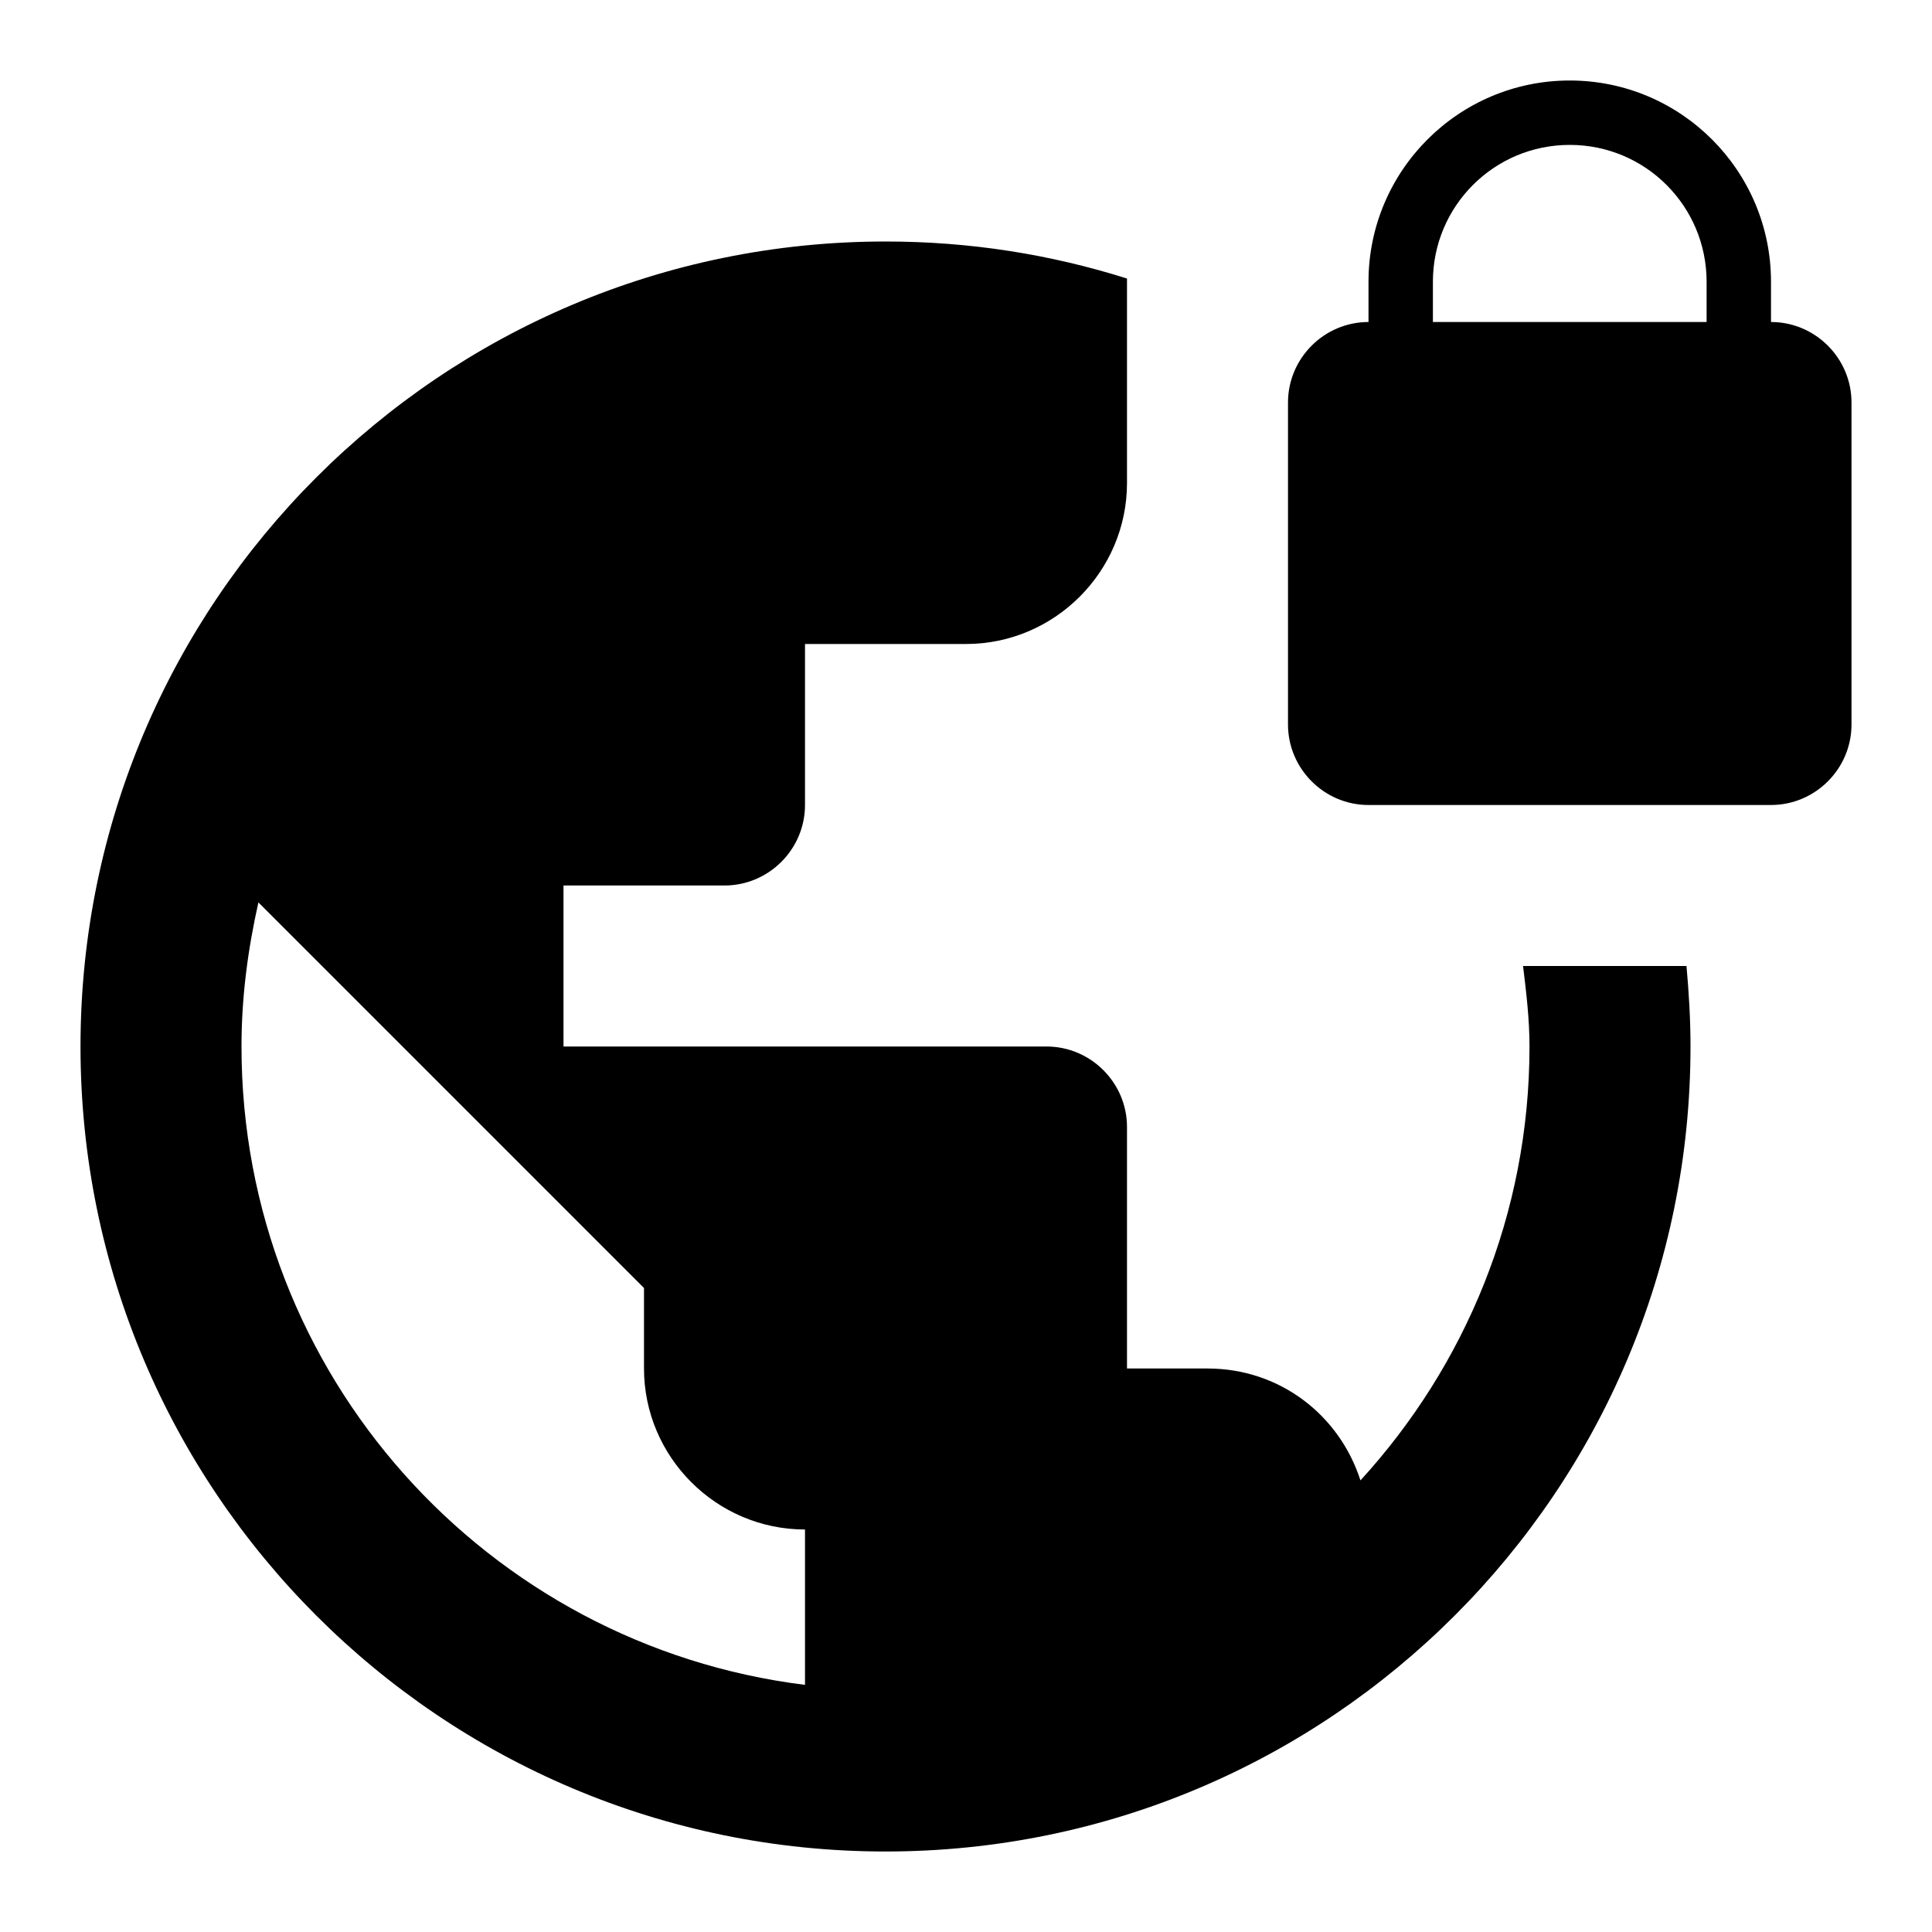
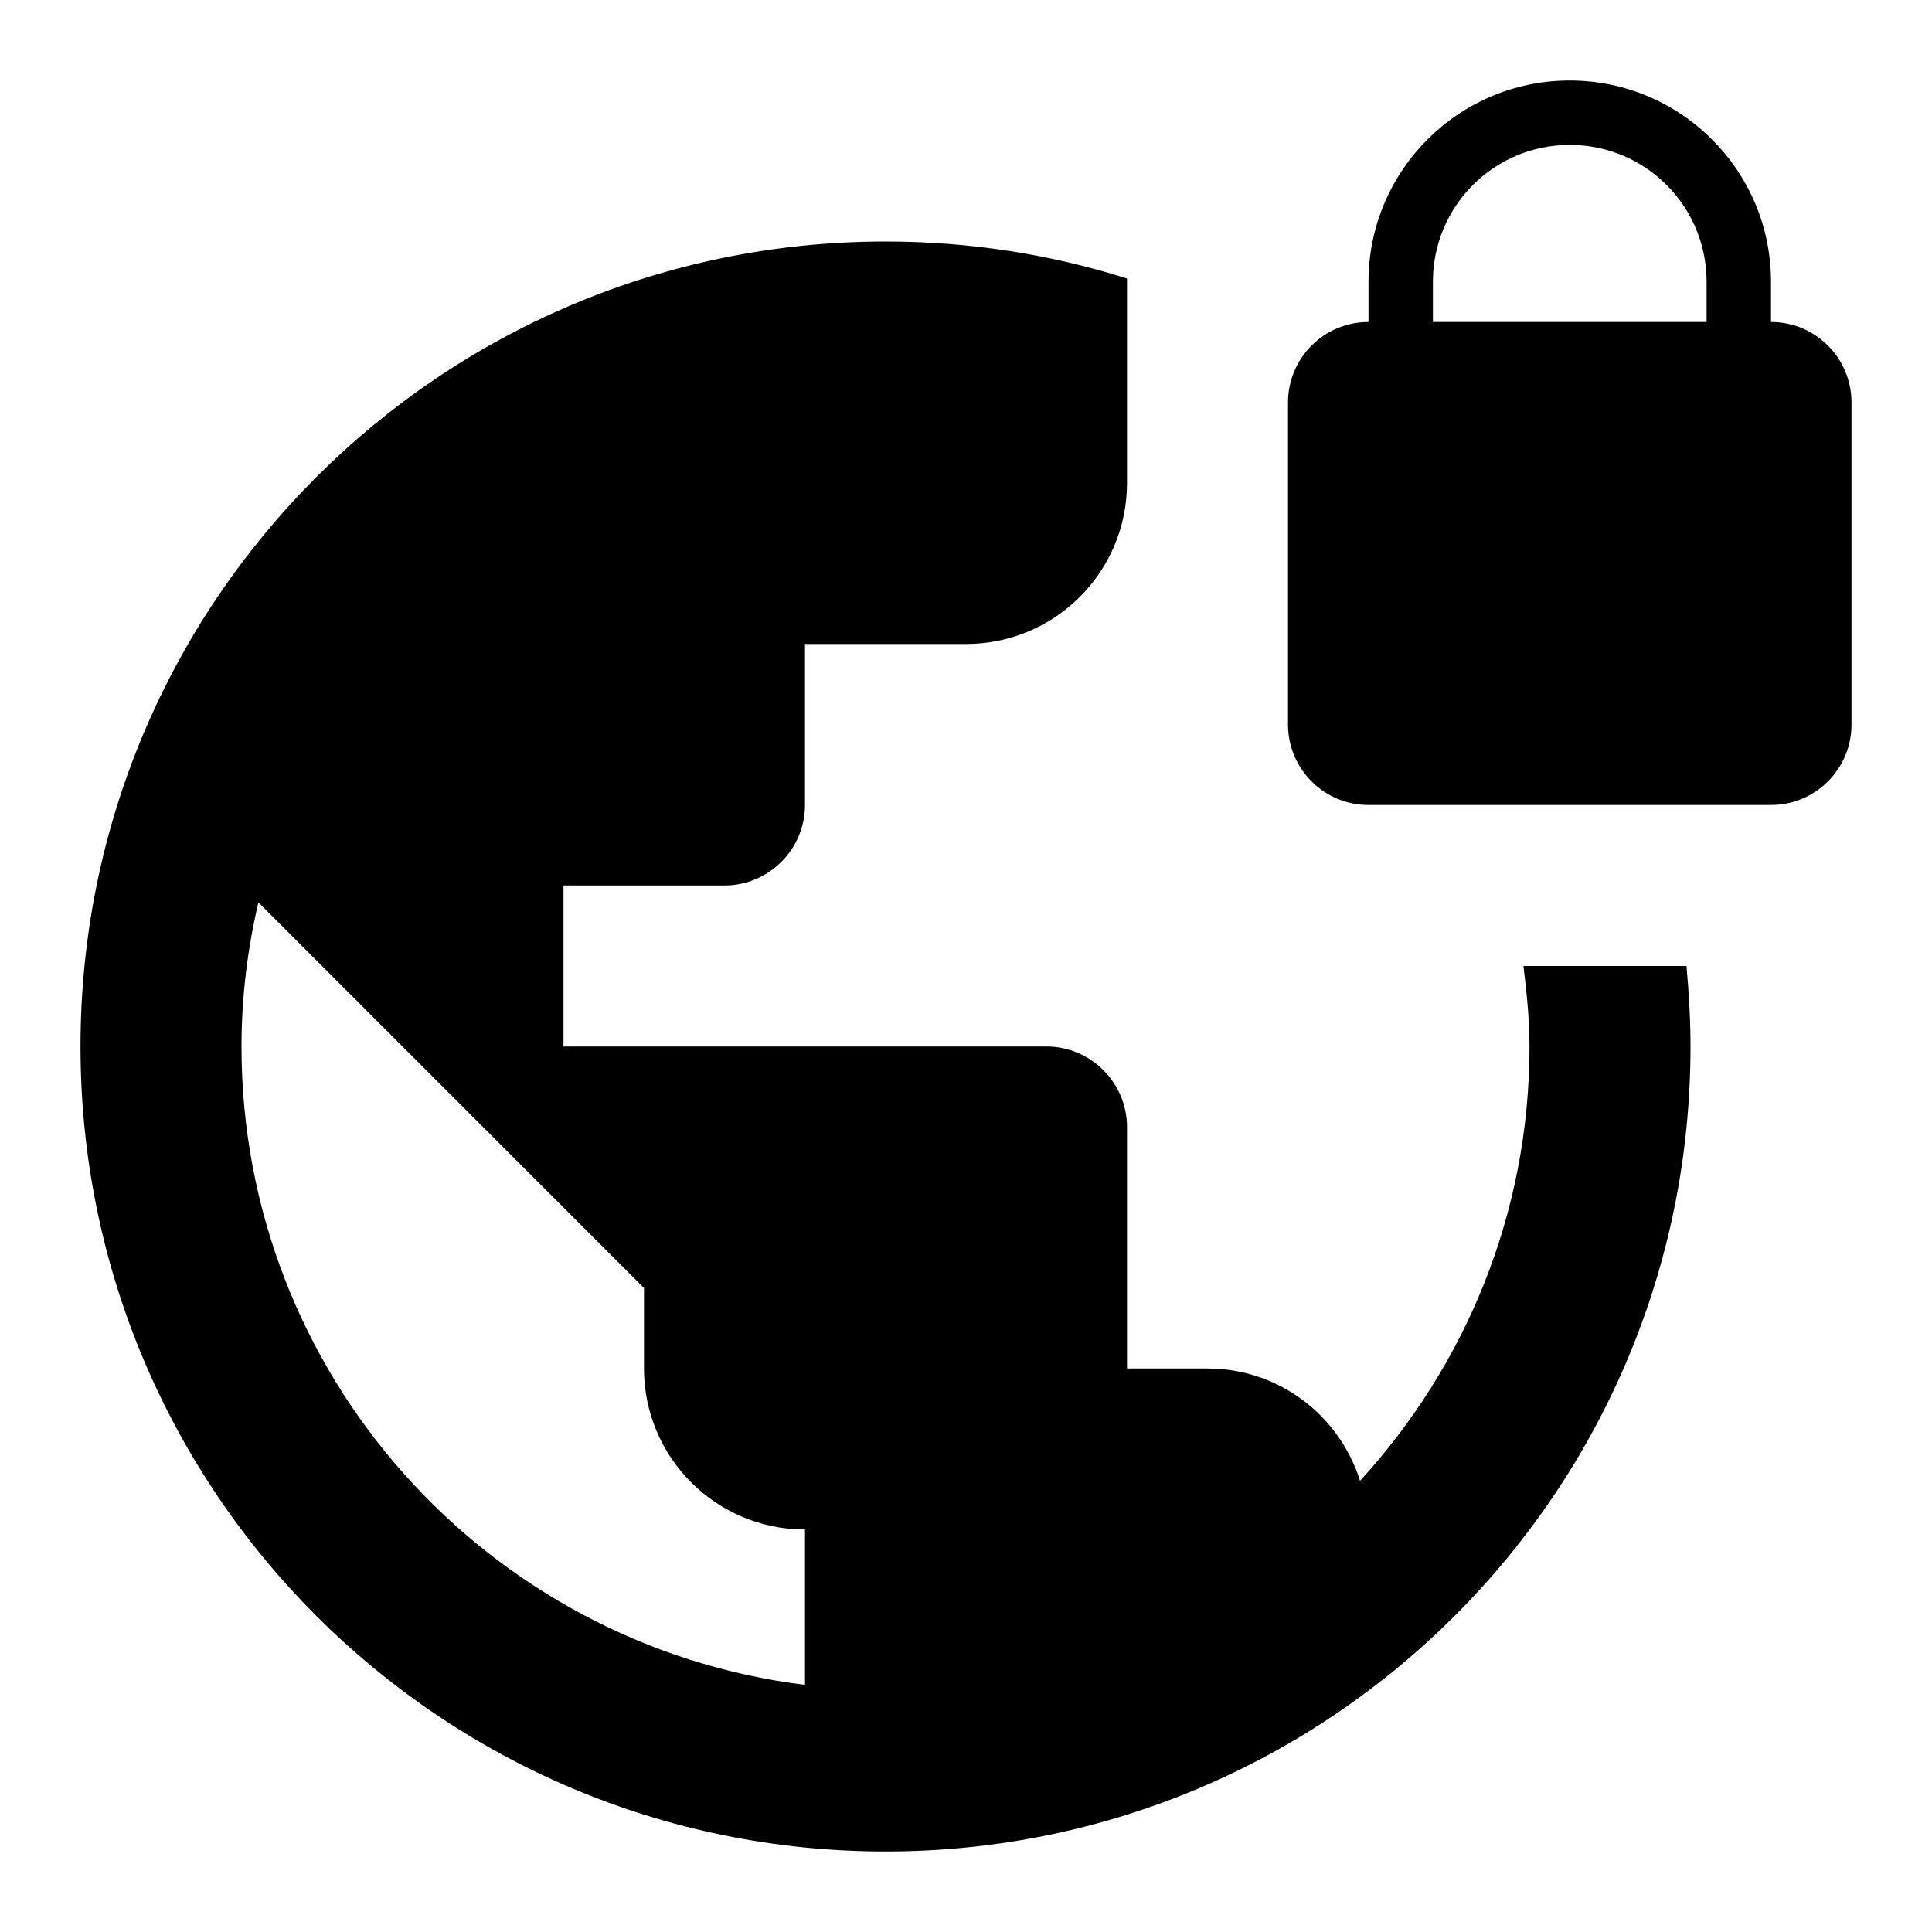
- <svg xmlns="http://www.w3.org/2000/svg" width="24" height="24" viewBox="0 0 24 24">
-   <path d="M22 4v-.5c0-1.38-1.12-2.5-2.5-2.5s-2.5 1.12-2.5 2.5v.5c-.55 0-1 .45-1 1v4c0 .55.45 1 1 1h5c.55 0 1-.45 1-1v-4c0-.55-.45-1-1-1zm-.8 0h-3.4v-.5c0-.94.76-1.7 1.7-1.7s1.7.76 1.7 1.7v.5zm-2.28 8c.04.33.08.66.08 1 0 2.08-.8 3.97-2.1 5.39-.26-.81-1-1.39-1.9-1.39h-1v-3c0-.55-.45-1-1-1h-6v-2h2c.55 0 1-.45 1-1v-2h2c1.1 0 2-.9 2-2v-2.54c-.95-.3-1.95-.46-3-.46-5.52 0-10 4.48-10 10s4.48 10 10 10 10-4.48 10-10c0-.34-.02-.67-.05-1h-2.03zm-8.92 8.93c-3.95-.49-7-3.85-7-7.93 0-.62.08-1.21.21-1.79l4.79 4.79v1c0 1.1.9 2 2 2v1.93z" />
-   <path d="M0 0h24v24h-24z" fill="none" />
+ <svg xmlns="http://www.w3.org/2000/svg" width="48" height="48" viewBox="0 0 48 48">
+   <path d="M44 8V7c0-2.76-2.24-5-5-5s-5 2.24-5 5v1c-1.11 0-2 .9-2 2v8c0 1.1.89 2 2 2h10c1.11 0 2-.9 2-2v-8c0-1.1-.89-2-2-2zm-1.6 0h-6.8V7c0-1.88 1.52-3.4 3.4-3.4s3.4 1.52 3.4 3.4v1zm-4.55 16c.08.66.15 1.32.15 2 0 4.16-1.6 7.94-4.21 10.79C33.28 35.17 31.78 34 30 34h-2v-6c0-1.1-.9-2-2-2H14v-4h4c1.1 0 2-.9 2-2v-4h4c2.21 0 4-1.79 4-4V6.92c-1.89-.6-3.91-.92-6-.92C10.95 6 2 14.95 2 26s8.95 20 20 20 20-8.95 20-20c0-.68-.04-1.34-.1-2h-4.05zM20 41.86C12.11 40.88 6 34.16 6 26c0-1.23.15-2.43.42-3.58L16 32v2c0 2.21 1.79 4 4 4v3.86z" />
</svg>
